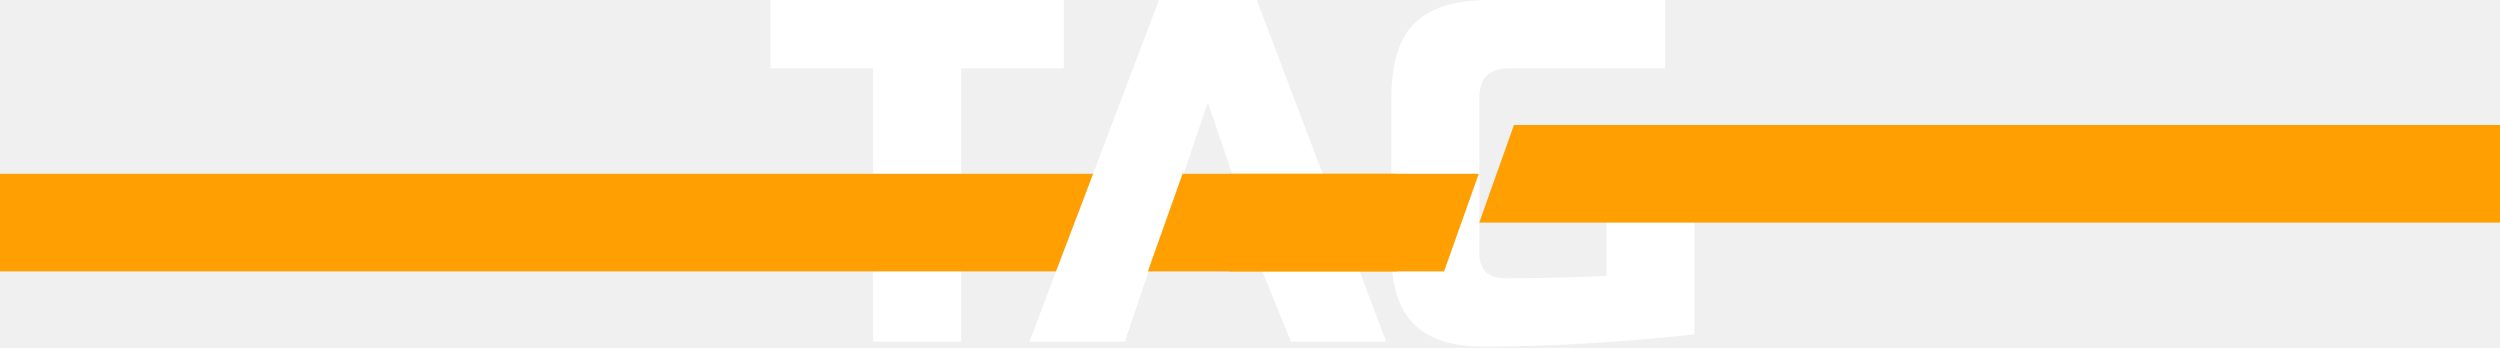
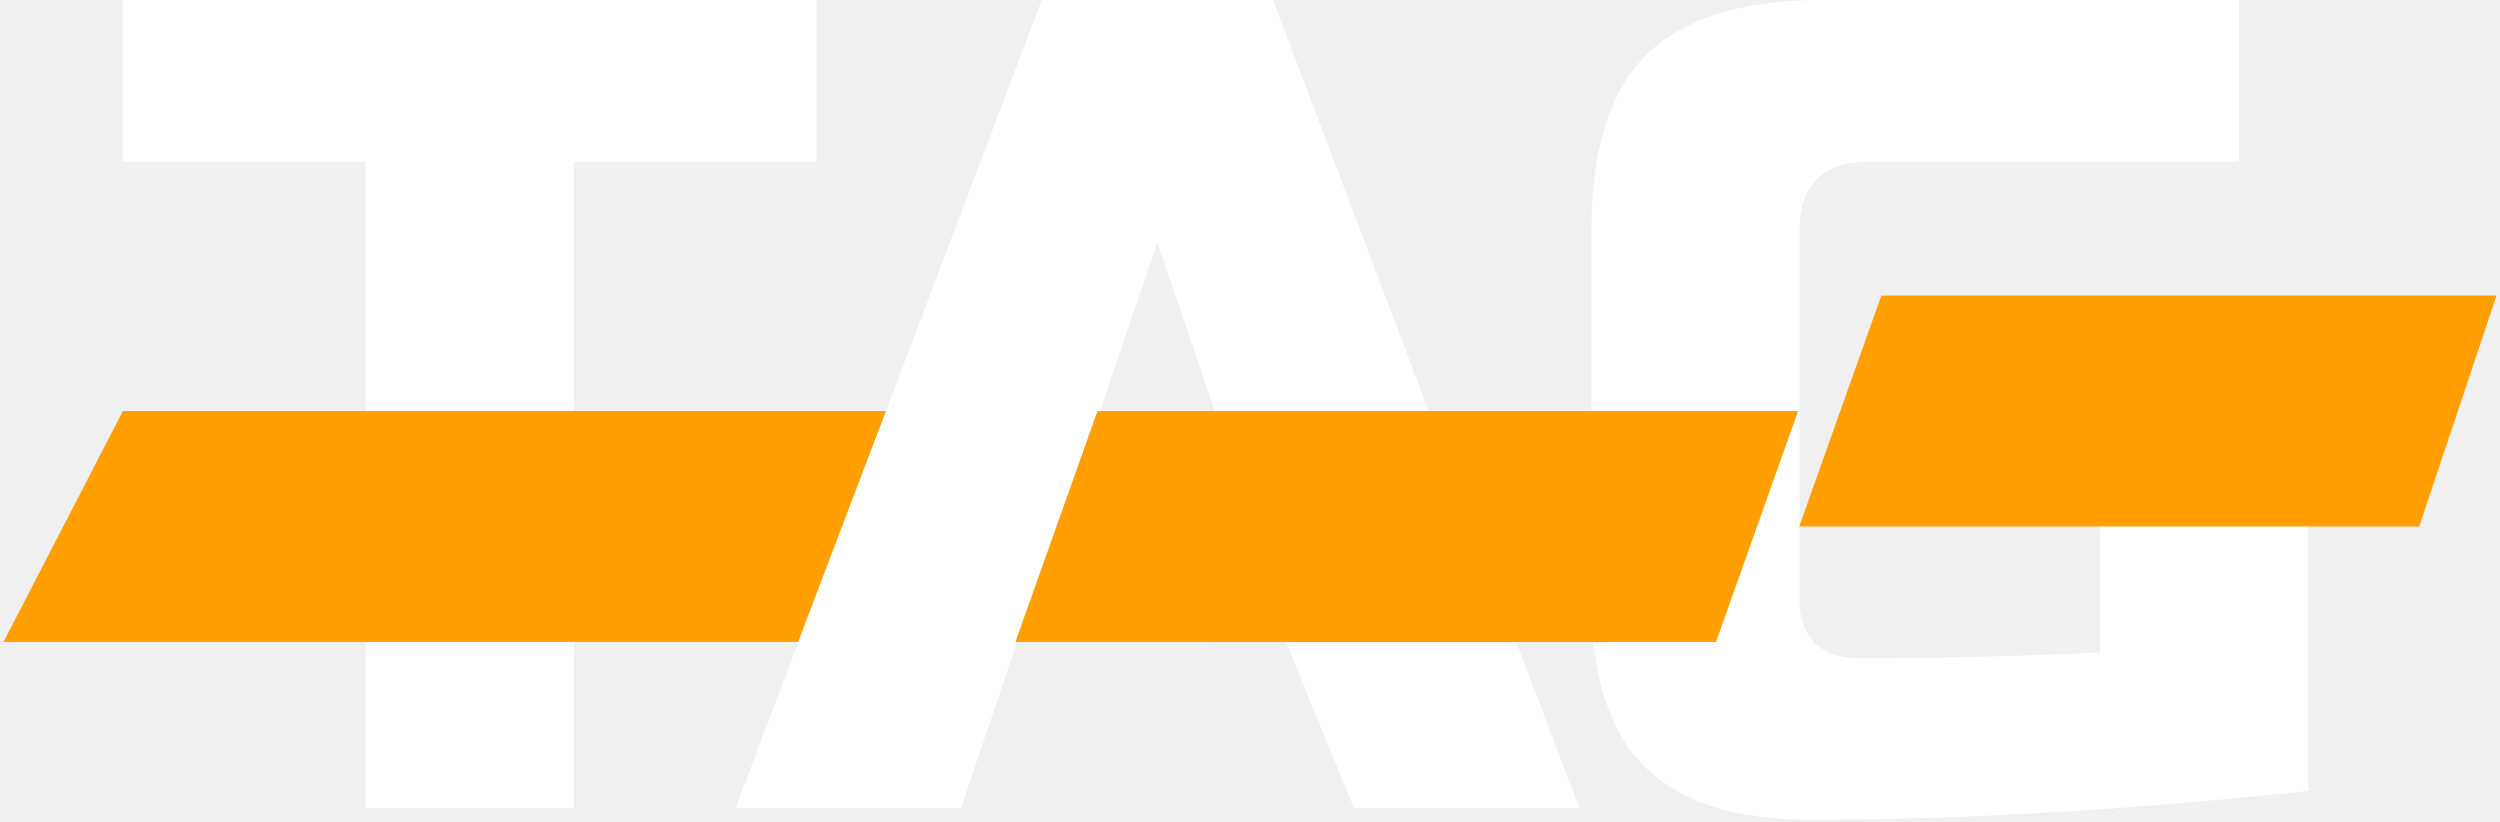
- <svg xmlns="http://www.w3.org/2000/svg" width="842" height="117" viewBox="0 0 842 117" fill="none">
-   <path d="M570.687 112.623C545.005 115.363 521.408 116.733 499.897 116.733C489.141 116.733 481.239 114.212 476.19 109.17C471.141 104.128 468.617 96.236 468.617 85.495V32.883C468.617 21.374 471.196 13.043 476.355 7.892C481.623 2.631 490.019 0 501.543 0H560.81V23.018H508.128C501.543 23.018 498.25 26.306 498.25 32.883V85.495C498.25 88.016 498.964 90.043 500.391 91.578C501.927 93.003 503.958 93.715 506.482 93.715C519.103 93.715 530.628 93.441 541.054 92.893V69.053H519.652V49.324H570.687V112.623Z" fill="white" />
-   <path d="M378.824 115.089H346.721L390.348 0H423.273L466.9 115.089H434.797L423.47 87.303H388.24L378.824 115.089ZM393.64 73.164H419.981L406.811 34.527L393.64 73.164Z" fill="white" />
-   <path d="M323.705 115.089H294.072V23.018H259.5V0H358.277V23.018H323.705V115.089Z" fill="white" />
-   <path d="M398.282 58.531L470.719 58.531V91.414H386.593L398.282 58.531Z" fill="#FF9F01" />
-   <path d="M509.9 42.09L857.001 42.09V74.972H498.212L509.9 42.09Z" fill="#FF9F01" />
-   <path d="M486.359 91.414H413.922V58.531L498.047 58.531L486.359 91.414Z" fill="#FF9F01" />
-   <path d="M355.643 91.414H-38L-38 58.531H368.155L355.643 91.414Z" fill="#FF9F01" />
+ <svg xmlns="http://www.w3.org/2000/svg" width="356" height="117" viewBox="0 0 356 117" fill="none">
+   <path d="M328.687 112.623C303.005 115.363 279.408 116.733 257.897 116.733C247.141 116.733 239.239 114.212 234.19 109.17C229.141 104.128 226.617 96.236 226.617 85.495V32.883C226.617 21.374 229.196 13.043 234.355 7.892C239.623 2.631 248.019 0 259.543 0H318.81V23.018H266.128C259.543 23.018 256.25 26.306 256.25 32.883V85.495C256.25 88.016 256.964 90.043 258.391 91.578C259.927 93.003 261.958 93.715 264.482 93.715C277.103 93.715 288.628 93.441 299.054 92.893V69.053H277.652V49.324H328.687V112.623Z" fill="white" />
+   <path d="M136.824 115.089H104.721L148.348 0H181.273L224.9 115.089H192.797L181.47 87.303H146.24L136.824 115.089ZM151.64 73.164H177.981L164.811 34.527L151.64 73.164Z" fill="white" />
+   <path d="M81.705 115.089H52.072V23.018H17.5V0H116.277V23.018H81.705V115.089Z" fill="white" />
+   <path d="M156.282 58.531L228.719 58.531V91.414H144.593L156.282 58.531Z" fill="#FF9F01" />
+   <path d="M267.9 42.09L355.5 42.09L344.5 74.972H256.212L267.9 42.09Z" fill="#FF9F01" />
+   <path d="M244.359 91.414H171.922V58.531L256.047 58.531L244.359 91.414Z" fill="#FF9F01" />
+   <path d="M113.643 91.414H0.5L17.5 58.531L126.155 58.531L113.643 91.414Z" fill="#FF9F01" />
</svg>
